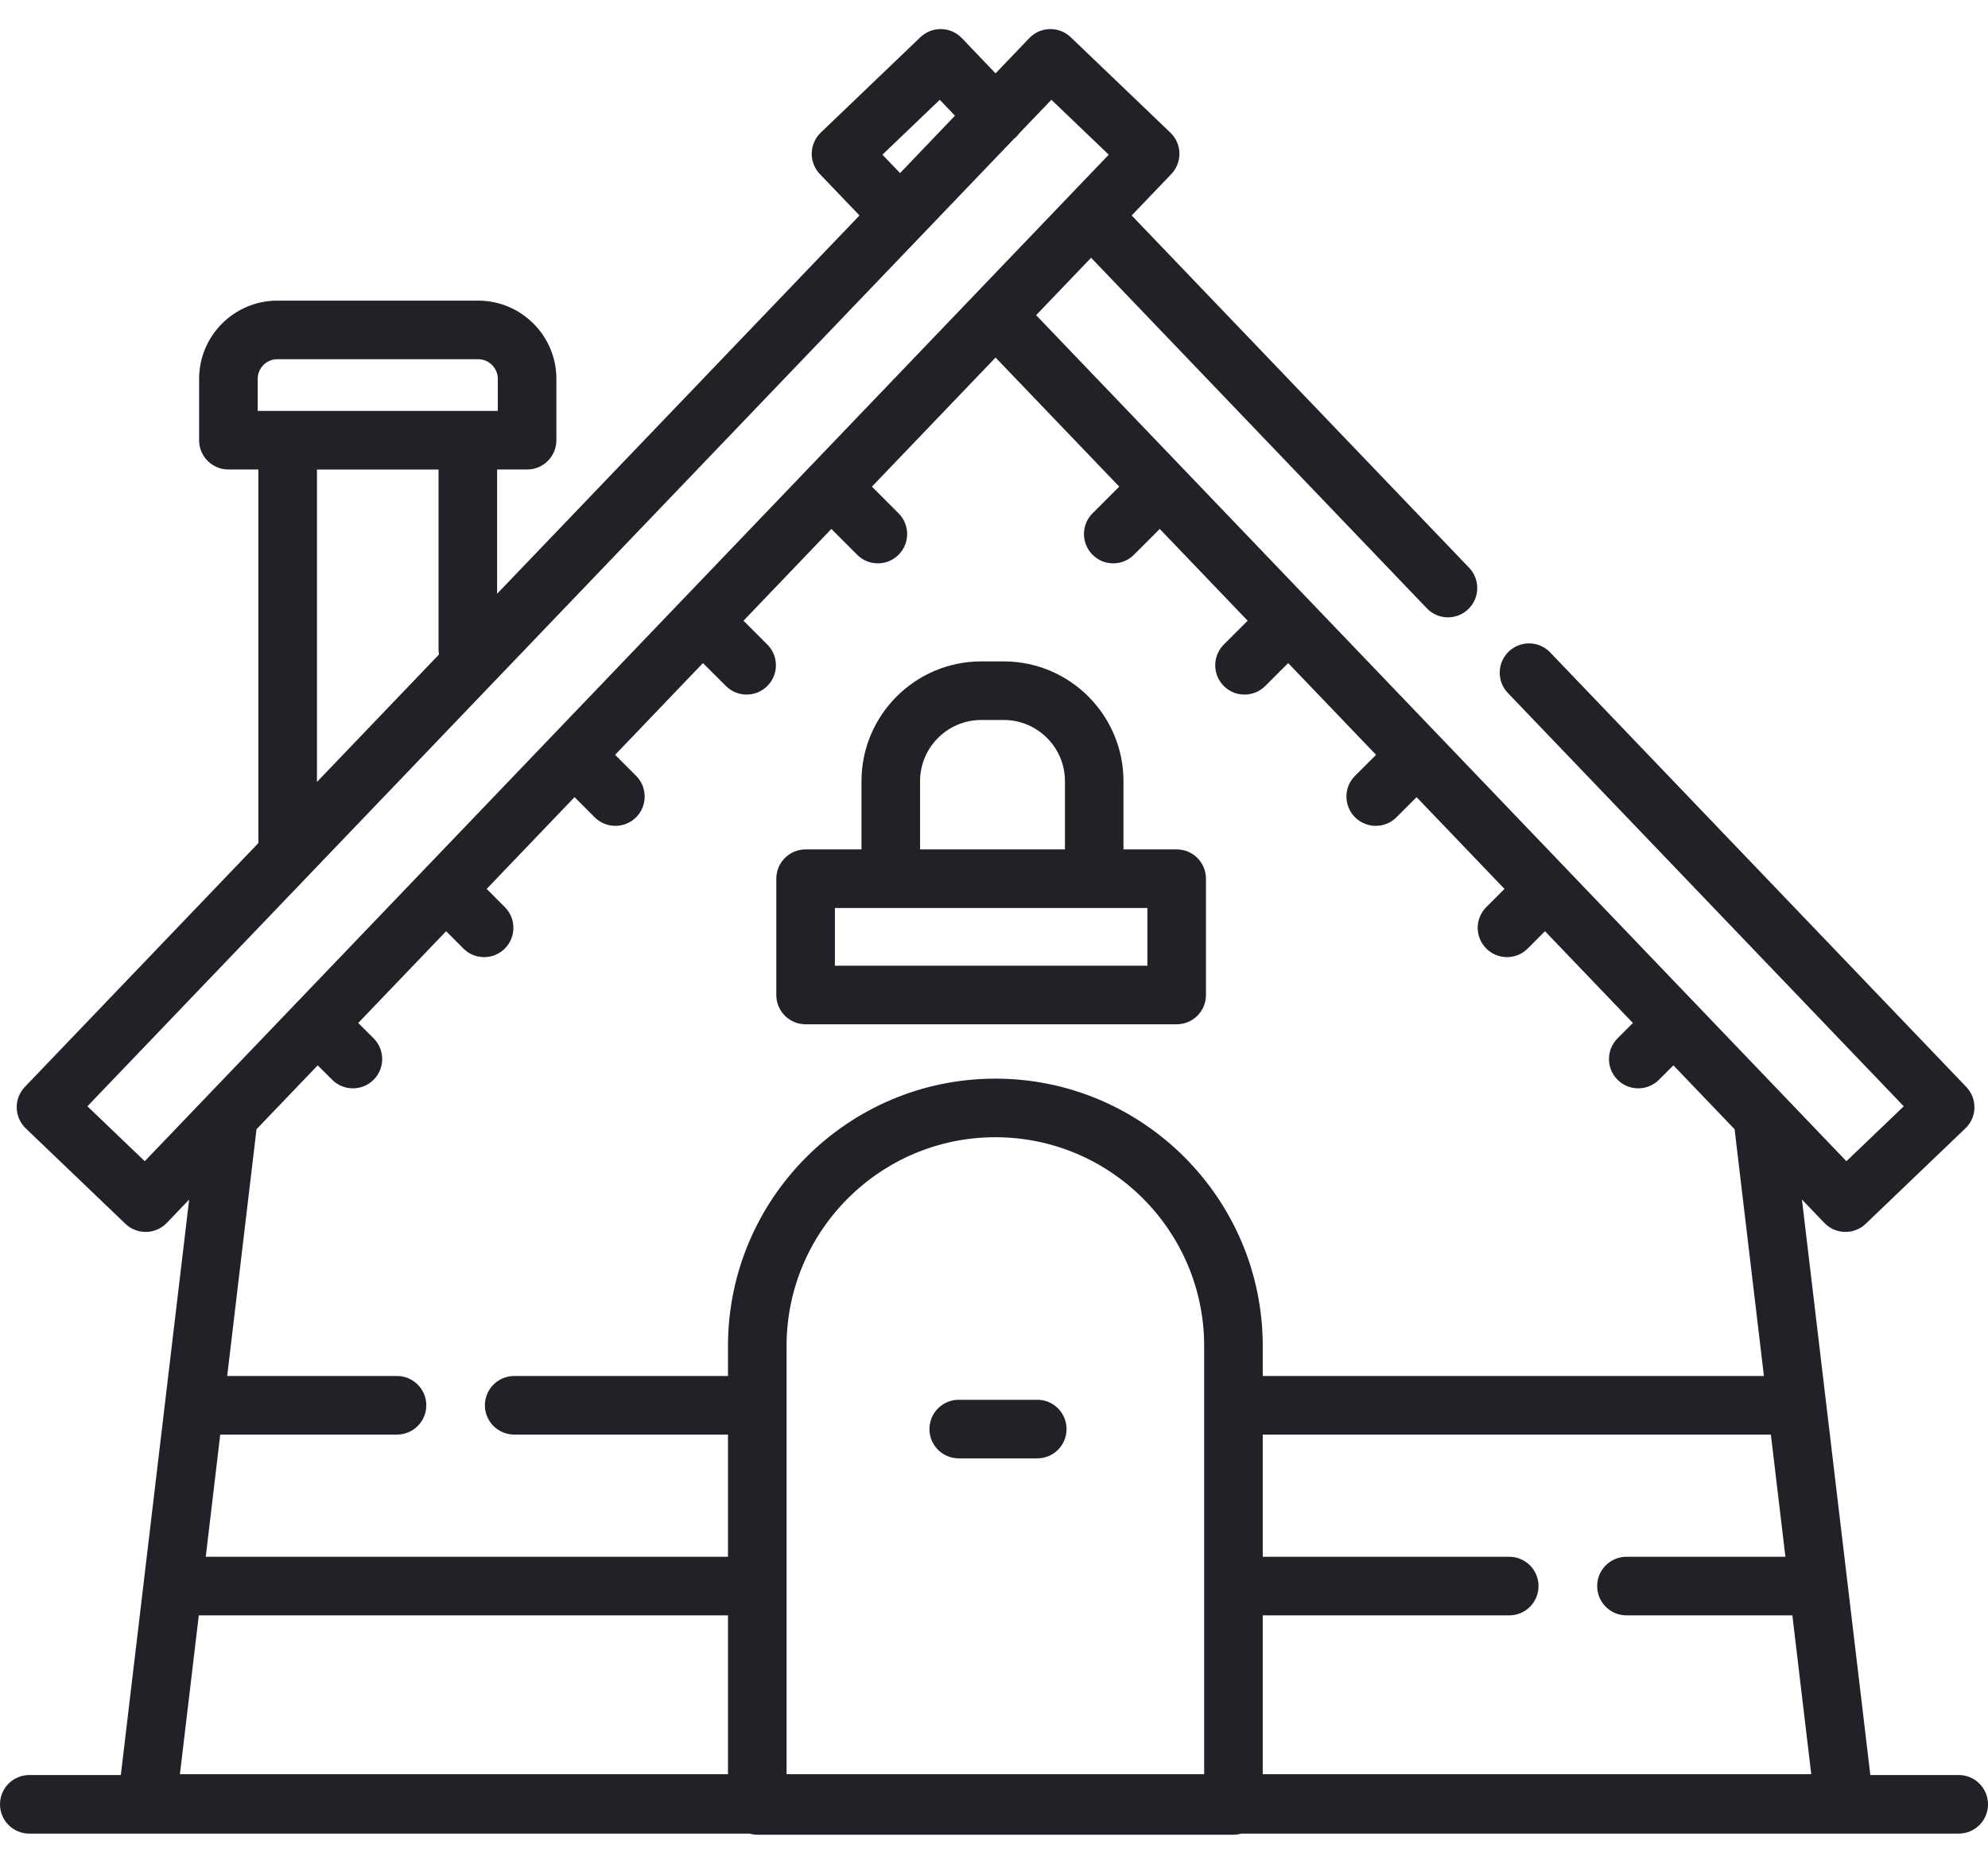
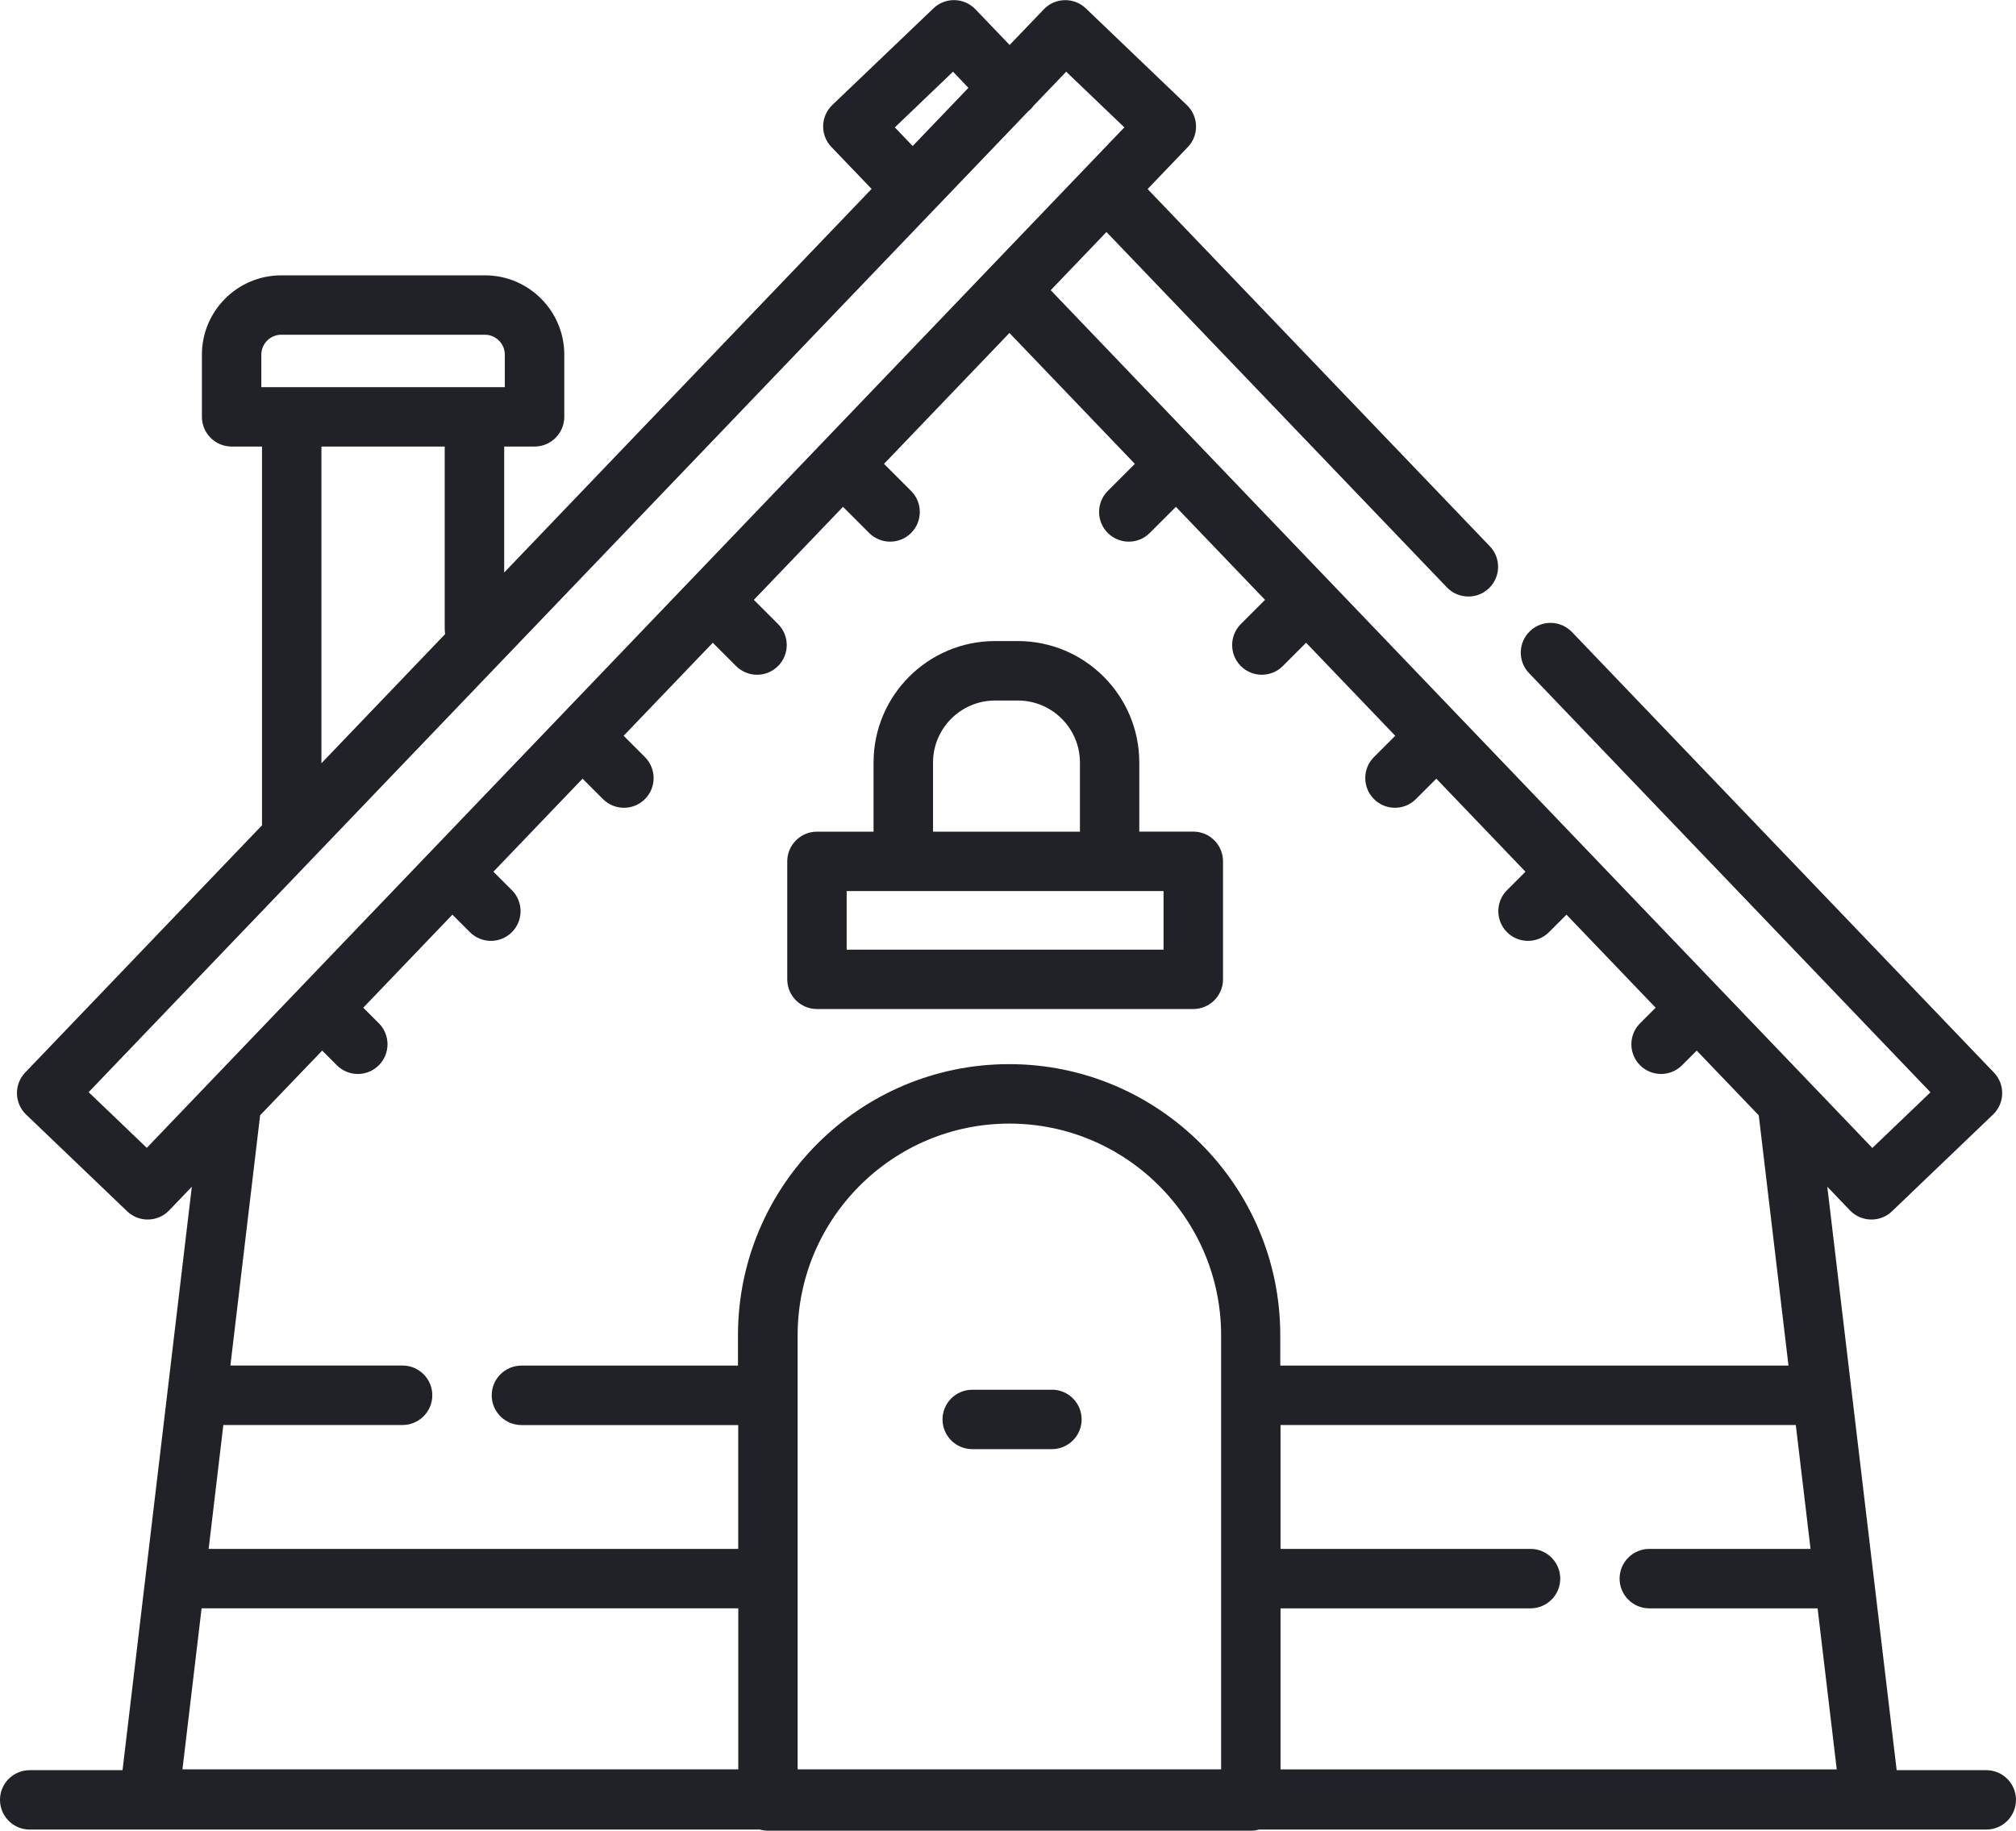
- <svg xmlns="http://www.w3.org/2000/svg" width="32" height="30" viewBox="0 0 32 30" fill="none">
-   <path d="M31.529 28.571H30.106L29.005 19.308L29.366 19.684C29.458 19.781 29.582 19.829 29.706 19.829C29.823 19.829 29.941 19.786 30.032 19.698L31.636 18.162C31.727 18.076 31.779 17.957 31.782 17.832C31.784 17.707 31.737 17.586 31.651 17.496L24.952 10.501C24.772 10.313 24.474 10.307 24.286 10.487C24.098 10.667 24.091 10.966 24.271 11.154L30.644 17.807L29.721 18.691L16.678 5.073L17.563 4.149L22.967 9.791C23.059 9.888 23.183 9.937 23.307 9.937C23.424 9.937 23.542 9.893 23.633 9.806C23.821 9.626 23.828 9.327 23.648 9.139L18.216 3.468L18.854 2.802C18.94 2.711 18.987 2.59 18.985 2.465C18.982 2.34 18.93 2.221 18.839 2.135L17.235 0.599C17.047 0.419 16.749 0.425 16.569 0.613L16.025 1.181L15.482 0.613C15.302 0.425 15.003 0.419 14.815 0.599L13.211 2.135C13.121 2.221 13.069 2.34 13.066 2.465C13.063 2.59 13.11 2.711 13.197 2.802L13.835 3.468L8.002 9.557V7.557H8.485C8.745 7.557 8.956 7.346 8.956 7.086V6.098C8.956 5.404 8.391 4.839 7.697 4.839H4.464C3.77 4.839 3.205 5.404 3.205 6.098V7.086C3.205 7.346 3.416 7.557 3.677 7.557H4.159V13.57L0.4 17.495C0.313 17.586 0.266 17.707 0.269 17.832C0.272 17.957 0.324 18.076 0.414 18.162L2.018 19.698C2.11 19.786 2.227 19.829 2.344 19.829C2.468 19.829 2.592 19.781 2.685 19.684L3.045 19.308L1.945 28.571H0.472C0.211 28.571 0 28.782 0 29.043C0 29.303 0.211 29.514 0.472 29.514H12.063C12.104 29.525 12.146 29.532 12.19 29.532H19.855C19.899 29.532 19.941 29.525 19.981 29.514H31.529C31.789 29.514 32 29.303 32 29.043C32 28.782 31.789 28.571 31.529 28.571V28.571ZM3.2 26.001H11.718V28.558H2.896L3.2 26.001ZM28.739 25.058H26.18C25.92 25.058 25.709 25.269 25.709 25.529C25.709 25.79 25.92 26.001 26.18 26.001H28.851L29.155 28.558H20.326V26.001H24.294C24.554 26.001 24.765 25.79 24.765 25.529C24.765 25.269 24.554 25.058 24.294 25.058H20.326V23.091H28.505L28.739 25.058ZM19.383 28.558H12.661V21.666C12.661 19.813 14.169 18.305 16.022 18.305C17.876 18.305 19.383 19.813 19.383 21.666V28.558ZM14.204 2.49L15.127 1.606L15.372 1.862L14.488 2.786L14.204 2.49ZM4.148 6.099C4.148 5.924 4.29 5.782 4.464 5.782H7.697C7.872 5.782 8.013 5.924 8.013 6.099V6.614H7.531H4.631H4.148V6.099ZM5.102 7.558H7.059V10.451C7.059 10.479 7.062 10.507 7.067 10.534L5.102 12.586V7.558ZM2.33 18.691L1.407 17.807L16.322 2.234C16.333 2.225 16.344 2.216 16.355 2.206C16.375 2.187 16.392 2.166 16.408 2.144L16.924 1.606L17.847 2.49L2.33 18.691ZM5.114 17.148L5.347 17.38C5.439 17.472 5.56 17.518 5.68 17.518C5.801 17.518 5.922 17.472 6.014 17.38C6.198 17.196 6.198 16.898 6.014 16.713L5.766 16.466L7.181 14.989L7.459 15.268C7.551 15.36 7.672 15.406 7.793 15.406C7.913 15.406 8.034 15.36 8.126 15.268C8.31 15.084 8.31 14.785 8.126 14.601L7.834 14.308L9.248 12.831L9.572 13.155C9.664 13.247 9.785 13.293 9.905 13.293C10.026 13.293 10.147 13.247 10.239 13.155C10.423 12.971 10.423 12.672 10.239 12.488L9.901 12.15L11.315 10.673L11.685 11.042C11.777 11.134 11.898 11.18 12.018 11.18C12.139 11.18 12.259 11.134 12.351 11.042C12.536 10.858 12.536 10.559 12.351 10.375L11.968 9.991L13.382 8.514L13.797 8.929C13.889 9.022 14.01 9.068 14.131 9.068C14.251 9.068 14.372 9.022 14.464 8.929C14.648 8.745 14.648 8.447 14.464 8.263L14.035 7.833L16.025 5.755L18.016 7.833L17.586 8.263C17.402 8.447 17.402 8.745 17.586 8.929C17.678 9.022 17.799 9.068 17.92 9.068C18.04 9.068 18.161 9.022 18.253 8.929L18.668 8.514L20.083 9.991L19.699 10.375C19.515 10.559 19.515 10.858 19.699 11.042C19.791 11.134 19.912 11.18 20.032 11.18C20.153 11.18 20.274 11.134 20.366 11.042L20.735 10.673L22.15 12.15L21.811 12.488C21.627 12.672 21.627 12.971 21.811 13.155C21.904 13.247 22.024 13.293 22.145 13.293C22.265 13.293 22.386 13.247 22.478 13.155L22.802 12.831L24.217 14.308L23.924 14.601C23.74 14.785 23.74 15.083 23.924 15.268C24.016 15.36 24.137 15.406 24.258 15.406C24.378 15.406 24.499 15.36 24.591 15.268L24.869 14.989L26.284 16.466L26.037 16.713C25.853 16.898 25.853 17.196 26.037 17.38C26.129 17.472 26.25 17.518 26.37 17.518C26.491 17.518 26.612 17.472 26.704 17.38L26.936 17.148L27.921 18.176L28.393 22.148H20.326V21.666C20.326 19.293 18.395 17.362 16.022 17.362C13.649 17.362 11.718 19.293 11.718 21.666V22.148H8.277C8.016 22.148 7.805 22.36 7.805 22.62C7.805 22.88 8.016 23.091 8.277 23.091H11.718V25.058H3.312L3.545 23.091H6.39C6.651 23.091 6.862 22.88 6.862 22.62C6.862 22.36 6.651 22.148 6.39 22.148H3.657L4.129 18.176L5.114 17.148Z" fill="#202228" />
-   <path d="M12.968 16.487H18.941C19.201 16.487 19.412 16.276 19.412 16.016V14.143C19.412 13.883 19.201 13.672 18.941 13.672H18.084V12.574C18.084 11.511 17.22 10.646 16.157 10.646H15.794C14.732 10.646 13.867 11.511 13.867 12.574V13.672H12.968C12.707 13.672 12.496 13.883 12.496 14.143V16.016C12.496 16.276 12.707 16.487 12.968 16.487ZM14.81 12.574C14.81 12.031 15.252 11.589 15.794 11.589H16.157C16.7 11.589 17.142 12.031 17.142 12.574V13.672H14.81V12.574H14.81ZM13.439 14.615H18.469V15.544H13.439V14.615Z" fill="#202228" />
-   <path d="M16.697 22.531H15.432C15.172 22.531 14.961 22.742 14.961 23.003C14.961 23.263 15.172 23.474 15.432 23.474H16.697C16.957 23.474 17.168 23.263 17.168 23.003C17.168 22.742 16.957 22.531 16.697 22.531Z" fill="#202228" />
+ <svg xmlns="http://www.w3.org/2000/svg" version="1.1" id="svg2" xml:space="preserve" width="42.667" height="38.751" viewBox="0 0 42.667 38.751">
+   <defs id="defs6" />
+   <g id="g10" transform="matrix(1.333333,0,0,-1.333333,0,38.7513)">
+     <g id="g12" transform="translate(0,-0.048828)">
+       <path d="m 31.528,1.009 h -1.422 l -1.101,9.263 0.36,-0.376 c 0.093,-0.097 0.217,-0.145 0.341,-0.145 0.117,0 0.235,0.043 0.326,0.131 l 1.604,1.536 c 0.09,0.087 0.143,0.205 0.145,0.33 0.003,0.125 -0.044,0.246 -0.131,0.336 l -6.698,6.994 c -0.18,0.188 -0.479,0.195 -0.667,0.014 -0.188,-0.18 -0.195,-0.479 -0.014,-0.667 l 6.372,-6.654 -0.923,-0.884 -13.042,13.618 0.885,0.924 5.404,-5.642 c 0.093,-0.097 0.217,-0.145 0.341,-0.145 0.117,0 0.235,0.043 0.326,0.131 0.188,0.18 0.195,0.479 0.014,0.667 l -5.432,5.671 0.638,0.666 c 0.087,0.09 0.134,0.211 0.131,0.336 -0.003,0.125 -0.055,0.244 -0.145,0.33 l -1.604,1.536 c -0.188,0.18 -0.487,0.174 -0.667,-0.014 l -0.543,-0.567 -0.543,0.567 c -0.18,0.188 -0.479,0.195 -0.667,0.014 L 13.211,27.445 c -0.09,-0.087 -0.143,-0.205 -0.145,-0.33 -0.003,-0.125 0.044,-0.246 0.131,-0.336 l 0.638,-0.666 -5.832,-6.09 v 2 h 0.482 c 0.26,0 0.472,0.211 0.472,0.472 v 0.987 c 0,0.694 -0.565,1.259 -1.259,1.259 H 4.464 c -0.694,0 -1.259,-0.565 -1.259,-1.259 v -0.987 c 0,-0.26 0.211,-0.472 0.472,-0.472 h 0.482 v -6.013 L 0.4,12.085 C 0.313,11.994 0.266,11.873 0.269,11.748 0.272,11.623 0.324,11.504 0.414,11.418 L 2.018,9.882 C 2.11,9.794 2.227,9.751 2.344,9.751 c 0.124,0 0.248,0.049 0.341,0.145 L 3.045,10.272 1.945,1.009 H 0.472 C 0.211,1.009 0,0.798 0,0.538 0,0.277 0.211,0.066 0.472,0.066 h 11.592 c 0.04,-0.011 0.083,-0.018 0.127,-0.018 h 7.665 c 0.044,0 0.086,0.006 0.127,0.018 H 31.528 C 31.789,0.066 32,0.277 32,0.538 32,0.798 31.789,1.009 31.528,1.009 Z M 3.2,3.579 h 8.519 V 1.022 H 2.896 Z m 25.539,0.943 h -2.559 c -0.26,0 -0.472,-0.211 -0.472,-0.472 0,-0.26 0.211,-0.472 0.472,-0.472 h 2.671 l 0.304,-2.557 h -8.829 v 2.557 h 3.968 c 0.26,0 0.472,0.211 0.472,0.472 0,0.26 -0.211,0.472 -0.472,0.472 H 20.326 V 6.489 h 8.179 z m -9.356,-3.5 h -6.722 v 6.891 c 0,1.853 1.508,3.361 3.361,3.361 1.853,0 3.361,-1.508 3.361,-3.361 z m -5.179,26.068 0.923,0.884 0.245,-0.256 -0.885,-0.924 z M 4.148,23.482 c 0,0.174 0.142,0.316 0.316,0.316 h 3.233 c 0.174,0 0.316,-0.142 0.316,-0.316 V 22.966 H 7.531 4.631 4.148 Z M 5.102,22.023 h 1.957 v -2.893 c 0,-0.028 0.003,-0.056 0.008,-0.083 l -1.965,-2.052 v 5.028 z M 2.33,10.889 1.407,11.773 16.322,27.346 c 0.011,0.009 0.022,0.018 0.032,0.028 0.02,0.019 0.038,0.04 0.054,0.062 l 0.516,0.538 0.923,-0.884 z m 2.784,1.544 0.233,-0.233 c 0.092,-0.092 0.213,-0.138 0.333,-0.138 0.121,0 0.241,0.046 0.333,0.138 0.184,0.184 0.184,0.483 0,0.667 l -0.247,0.247 1.415,1.477 0.278,-0.278 c 0.092,-0.092 0.213,-0.138 0.333,-0.138 0.121,0 0.241,0.046 0.333,0.138 0.184,0.184 0.184,0.483 0,0.667 l -0.293,0.293 1.415,1.477 0.324,-0.324 c 0.092,-0.092 0.213,-0.138 0.333,-0.138 0.121,0 0.241,0.046 0.333,0.138 0.184,0.184 0.184,0.483 0,0.667 l -0.338,0.338 1.415,1.477 0.37,-0.37 c 0.092,-0.092 0.213,-0.138 0.333,-0.138 0.121,0 0.241,0.046 0.333,0.138 0.184,0.184 0.184,0.483 0,0.667 l -0.384,0.384 1.415,1.477 0.415,-0.415 c 0.092,-0.092 0.213,-0.138 0.333,-0.138 0.121,0 0.241,0.046 0.333,0.138 0.184,0.184 0.184,0.483 0,0.667 l -0.43,0.43 1.991,2.078 1.991,-2.078 -0.43,-0.43 c -0.184,-0.184 -0.184,-0.483 0,-0.667 0.092,-0.092 0.213,-0.138 0.333,-0.138 0.121,0 0.241,0.046 0.333,0.138 l 0.415,0.415 1.415,-1.477 -0.384,-0.384 c -0.184,-0.184 -0.184,-0.483 0,-0.667 0.092,-0.092 0.213,-0.138 0.333,-0.138 0.121,0 0.241,0.046 0.333,0.138 l 0.37,0.37 1.415,-1.477 -0.338,-0.338 c -0.184,-0.184 -0.184,-0.483 0,-0.667 0.092,-0.092 0.213,-0.138 0.333,-0.138 0.121,0 0.241,0.046 0.333,0.138 l 0.324,0.324 1.415,-1.477 -0.293,-0.293 c -0.184,-0.184 -0.184,-0.483 0,-0.667 0.092,-0.092 0.213,-0.138 0.333,-0.138 0.121,0 0.241,0.046 0.333,0.138 l 0.278,0.278 1.415,-1.477 -0.247,-0.247 c -0.184,-0.184 -0.184,-0.483 0,-0.667 0.092,-0.092 0.213,-0.138 0.333,-0.138 0.121,0 0.241,0.046 0.333,0.138 l 0.233,0.233 0.985,-1.028 0.472,-3.973 h -8.067 v 0.482 c 0,2.373 -1.931,4.304 -4.304,4.304 -2.373,0 -4.304,-1.931 -4.304,-4.304 V 7.432 H 8.277 c -0.26,0 -0.472,-0.211 -0.472,-0.472 0,-0.26 0.211,-0.472 0.472,-0.472 H 11.718 V 4.522 H 3.312 L 3.545,6.489 h 2.845 c 0.26,0 0.472,0.211 0.472,0.472 0,0.26 -0.211,0.472 -0.472,0.472 H 3.657 l 0.472,3.973 z" style="fill:#202228;fill-opacity:1;fill-rule:nonzero;stroke:none" id="path14" />
+     </g>
+     <g id="g16" transform="translate(12.49609,13.04395)">
+       <path d="m 0.472,3.4e-5 h 5.973 c 0.26,0 0.472,0.211 0.472,0.472 v 1.873 c 0,0.26 -0.211,0.472 -0.472,0.472 H 5.588 v 1.097 c 0,1.063 -0.865,1.928 -1.928,1.928 H 3.298 c -1.063,0 -1.928,-0.865 -1.928,-1.928 V 2.816 H 0.472 C 0.211,2.816 0,2.604 0,2.344 V 0.472 C 0,0.211 0.211,3.4e-5 0.472,3.4e-5 Z m 1.842,3.913 c 0,0.543 0.442,0.985 0.985,0.985 h 0.362 c 0.543,0 0.985,-0.442 0.985,-0.985 V 2.816 H 2.314 v 1.097 z M 0.943,1.873 H 5.973 V 0.943 H 0.943 Z" style="fill:#202228;fill-opacity:1;fill-rule:nonzero;stroke:none" id="path18" />
+     </g>
+     <g id="g20" transform="translate(14.96094,6.056641)">
+       <path d="M 1.736,0.943 H 0.472 C 0.211,0.943 0,0.732 0,0.472 0,0.211 0.211,3.34e-4 0.472,3.34e-4 h 1.264 c 0.26,0 0.472,0.211 0.472,0.472 0,0.26 -0.211,0.472 -0.472,0.472 z" style="fill:#202228;fill-opacity:1;fill-rule:nonzero;stroke:none" id="path22" />
+     </g>
+   </g>
</svg>
